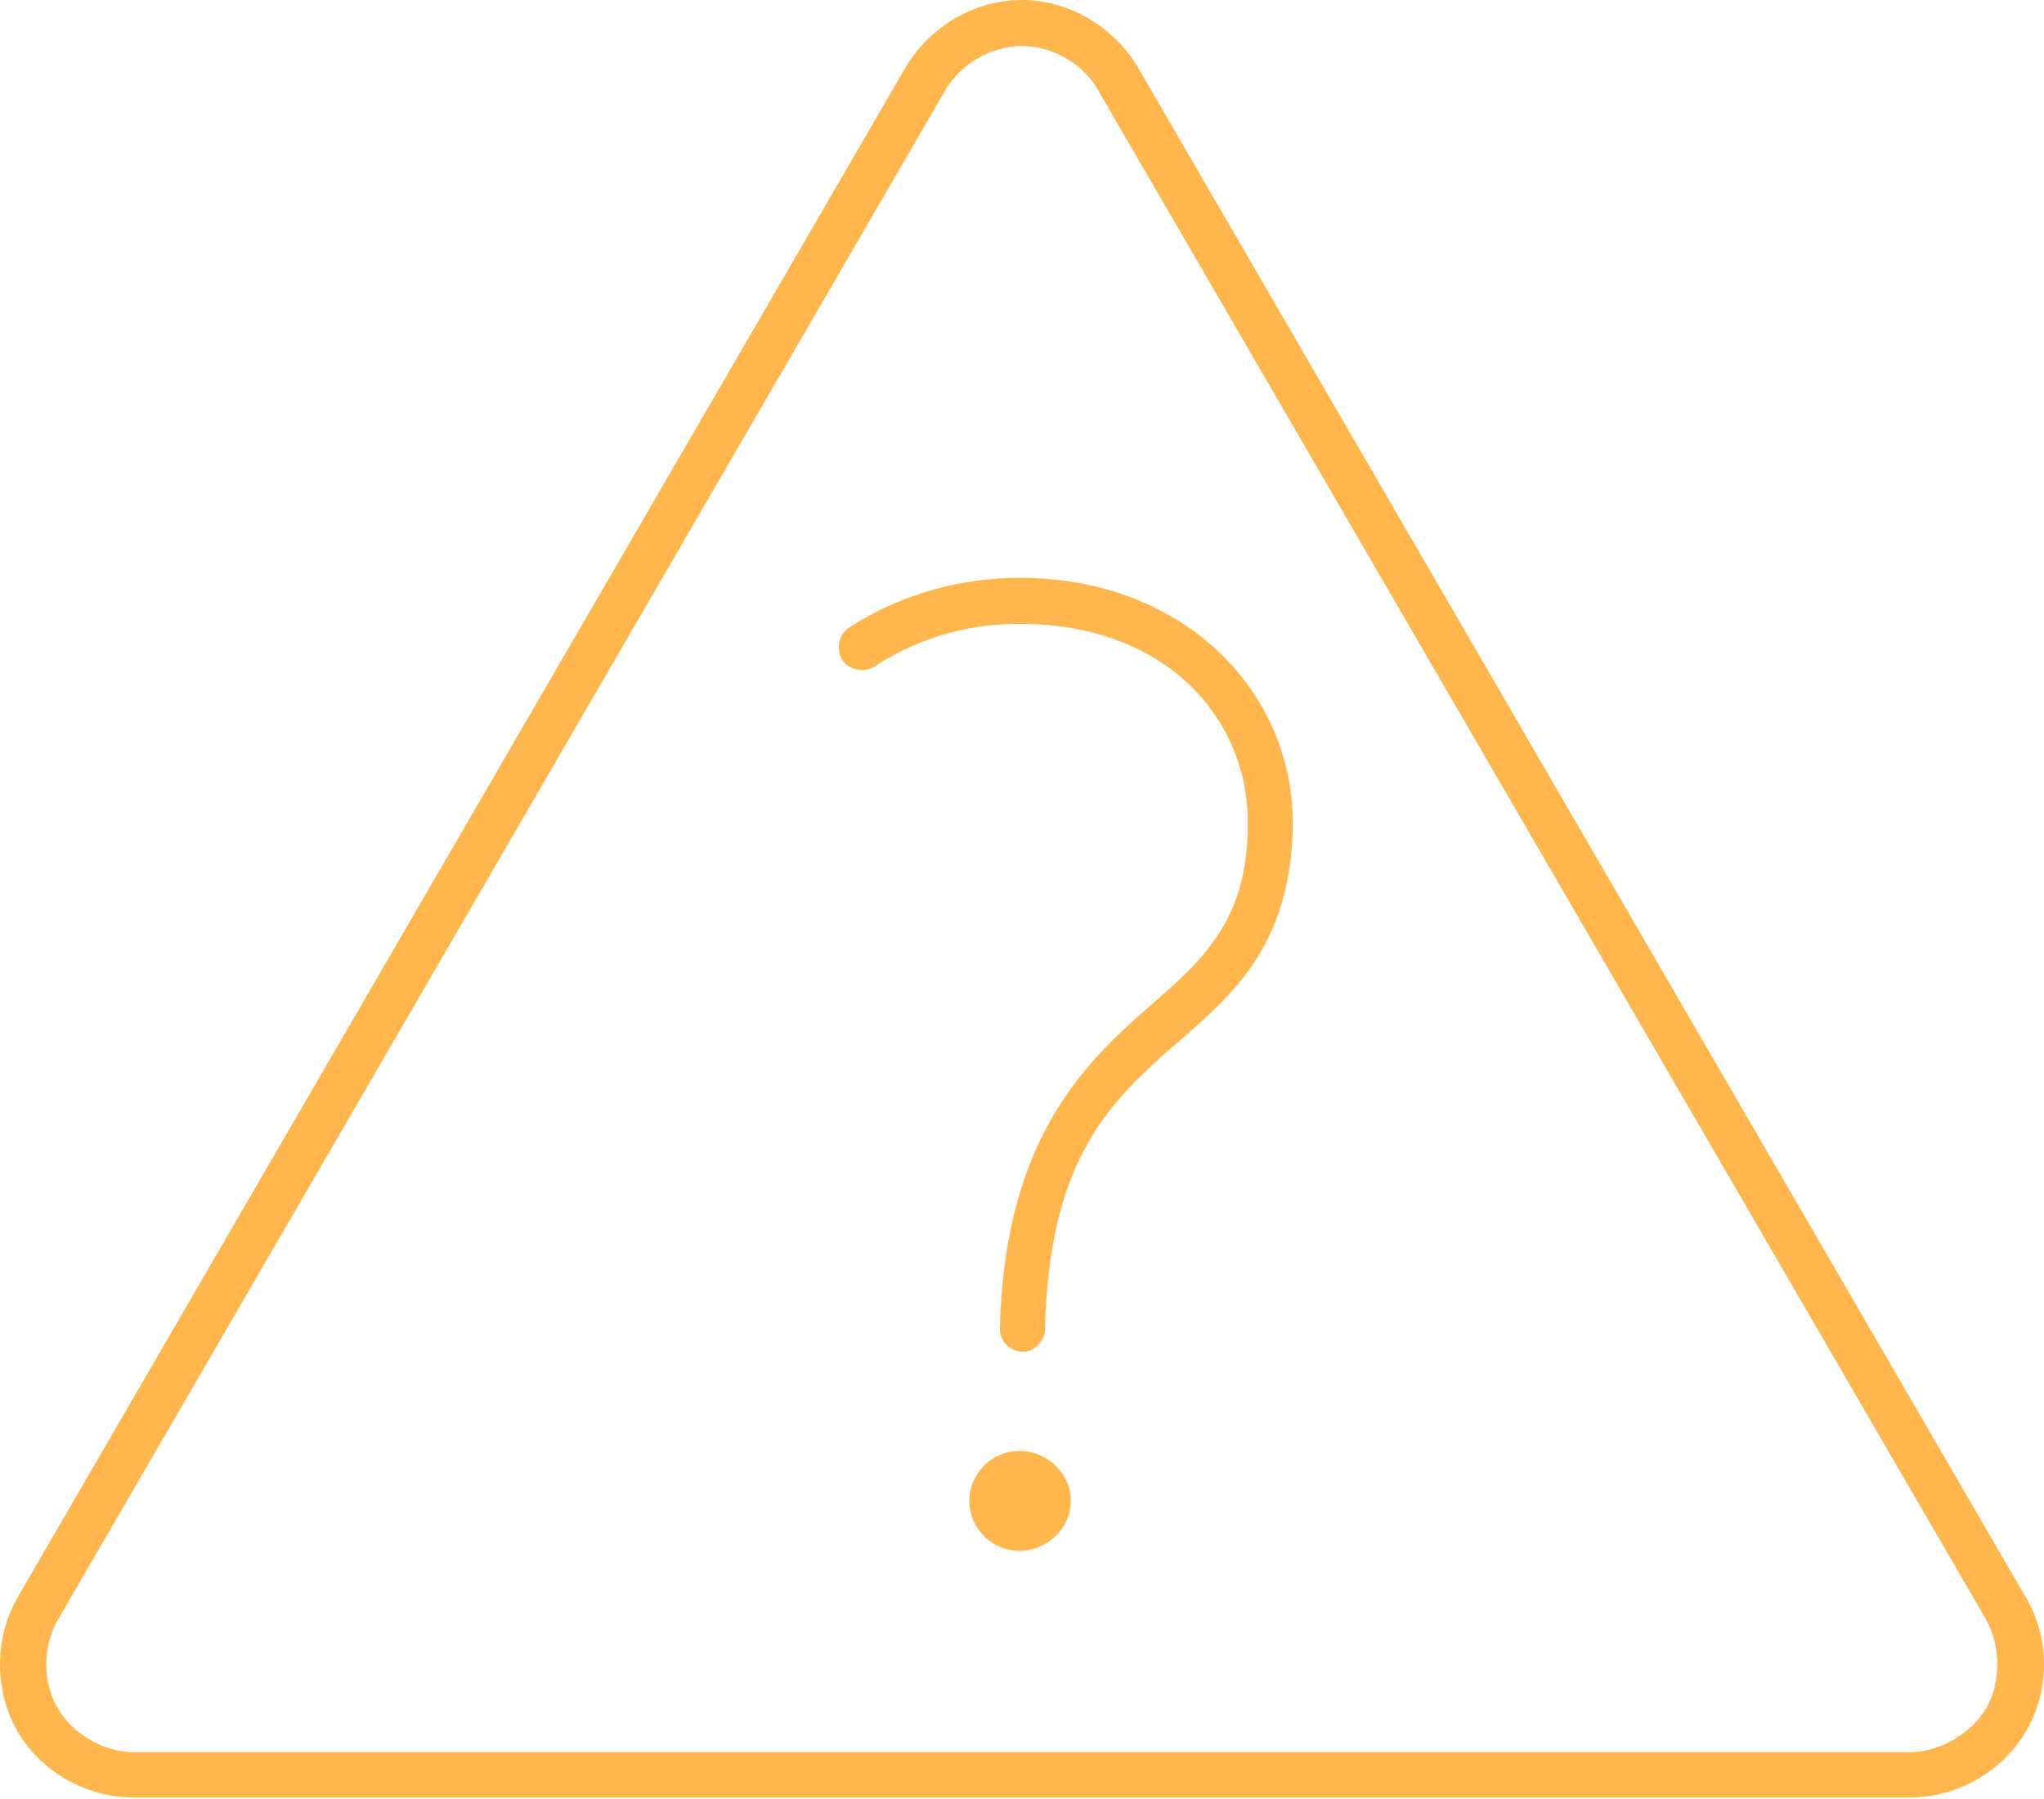
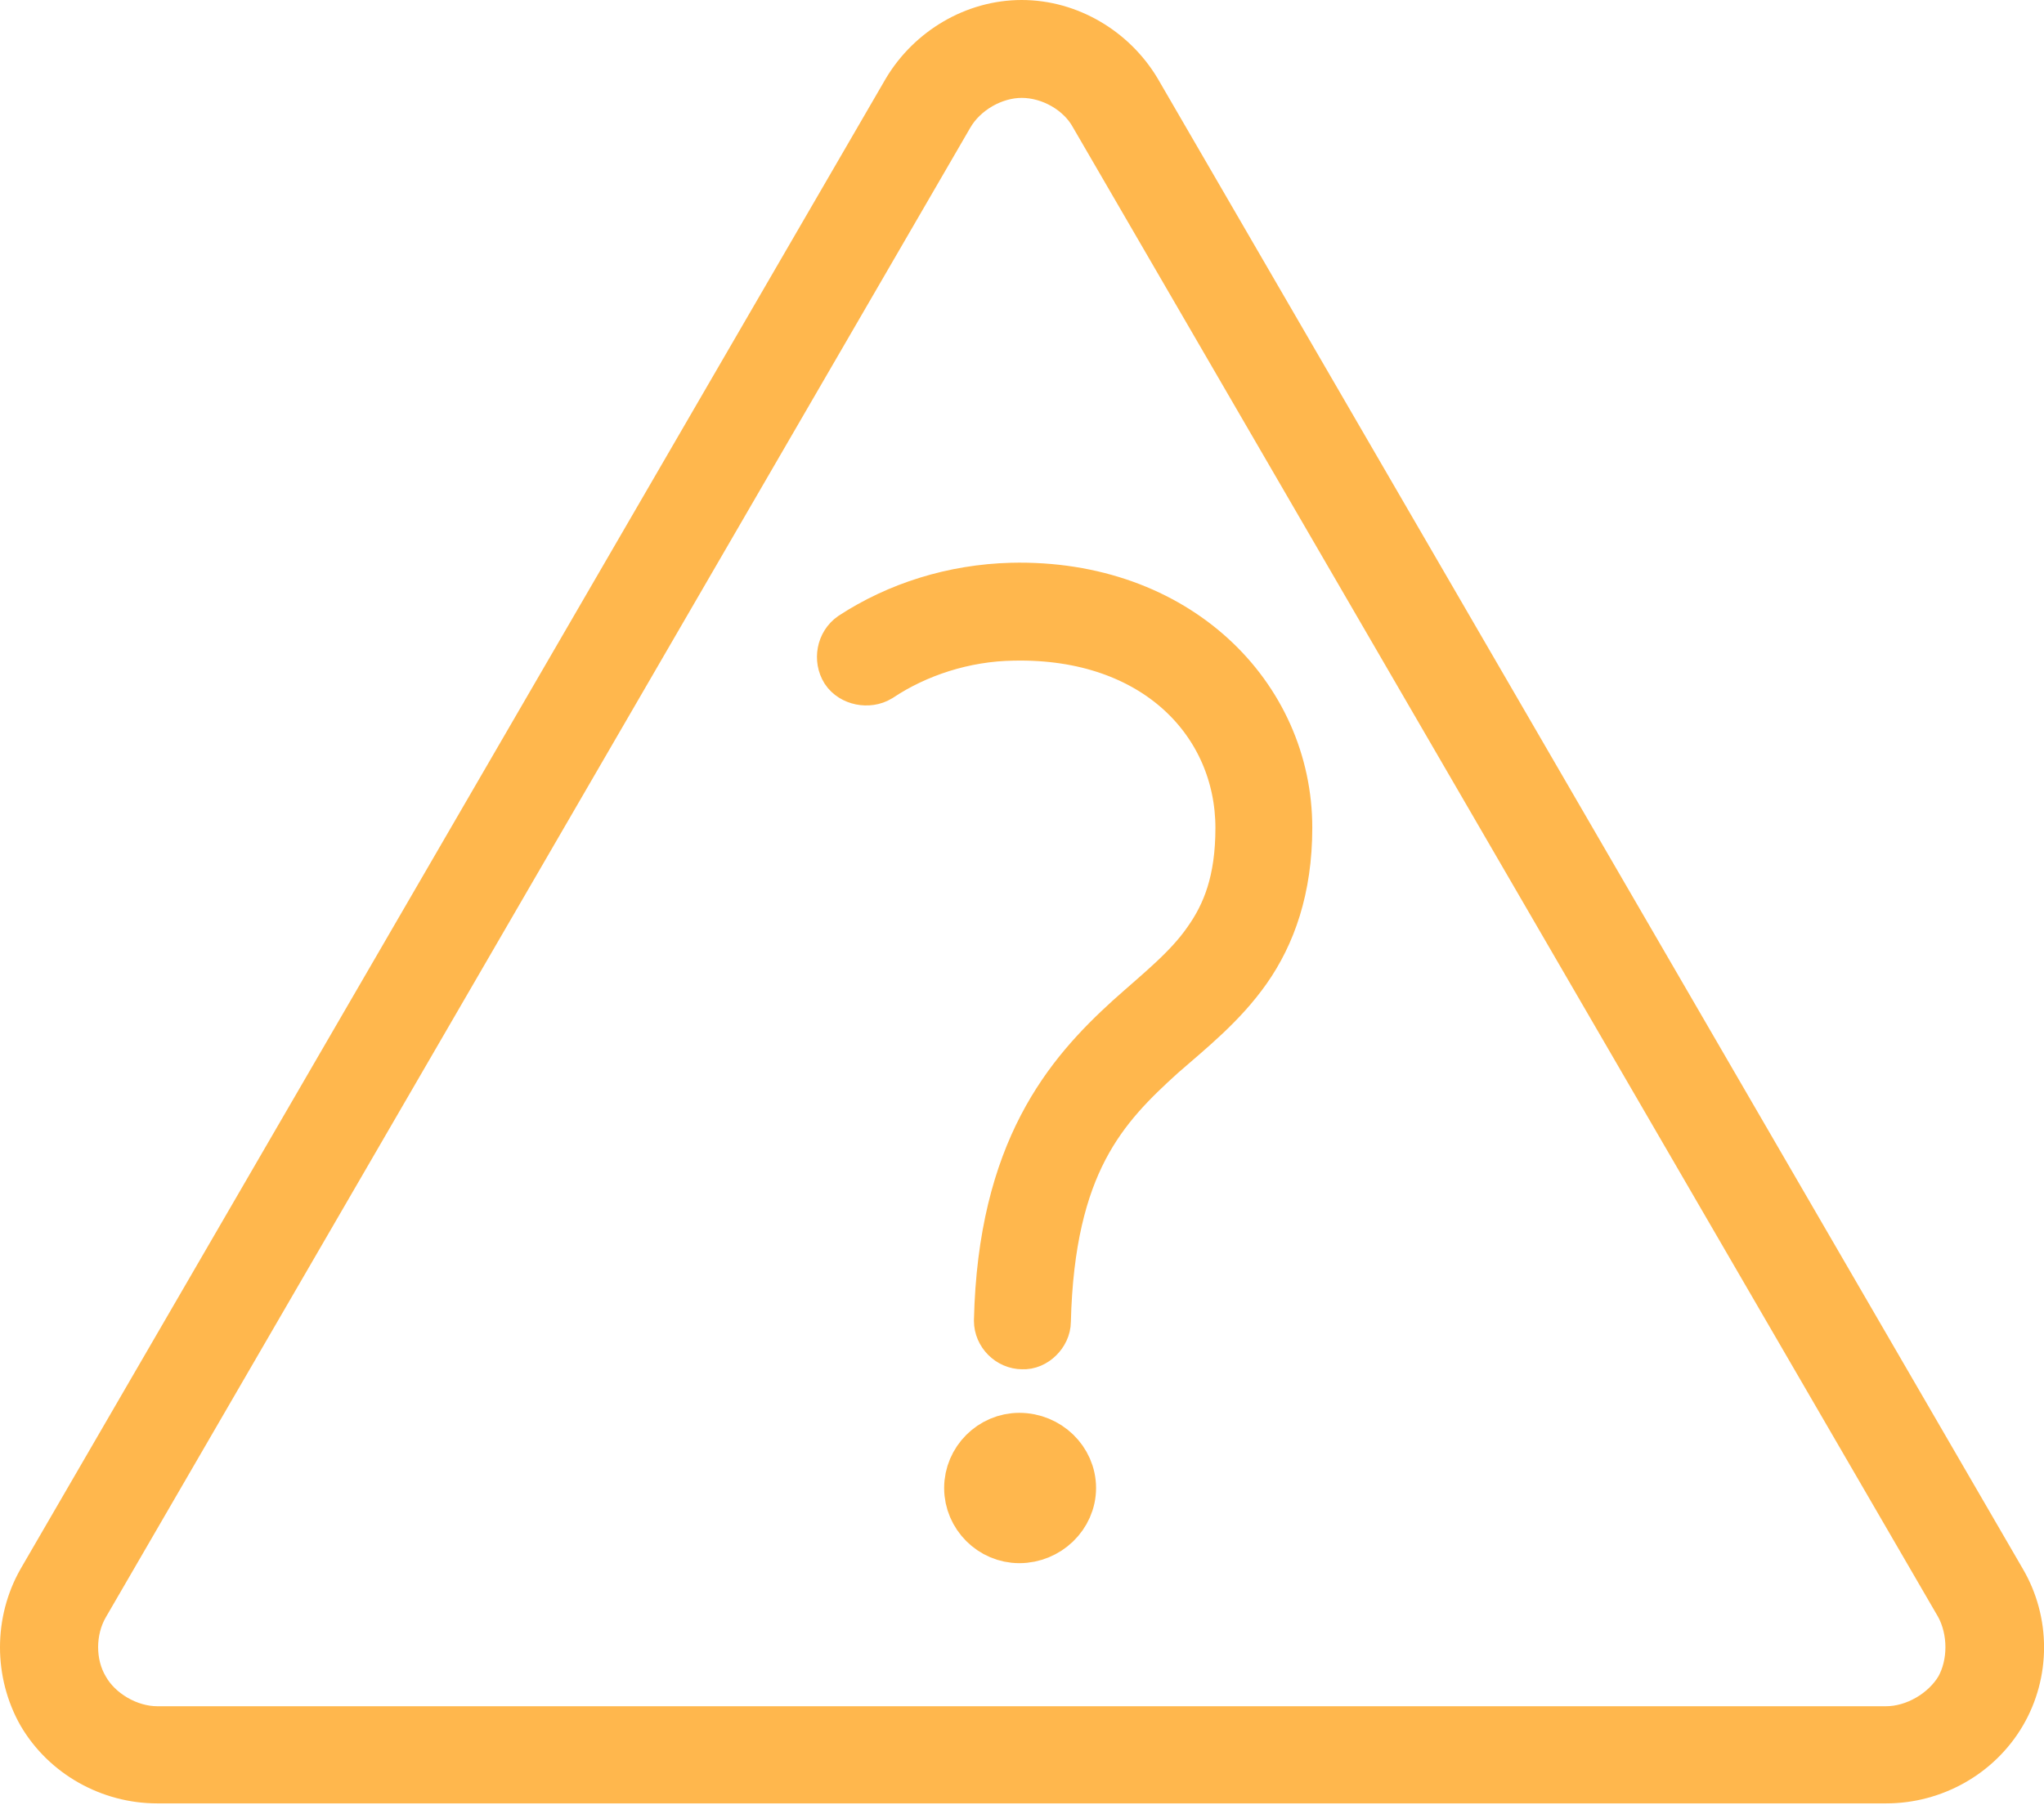
- <svg xmlns="http://www.w3.org/2000/svg" width="75px" height="66px" viewBox="0 0 75 66" version="1.1">
+ <svg xmlns="http://www.w3.org/2000/svg" width="77px" height="68px" viewBox="0 0 77 68" version="1.1">
  <defs />
  <g id="Page-1" stroke="none" stroke-width="1" fill="none" fill-rule="evenodd">
-     <path d="M37.489,0 C35.747,0 34.126,0.977 33.239,2.453 L0.642,58.61 C-0.214,60.118 -0.214,62.008 0.642,63.52 C1.528,65.028 3.181,65.946 4.923,65.946 L70.056,65.946 C71.798,65.946 73.45,65.028 74.337,63.52 C75.224,62.012 75.224,60.121 74.337,58.61 L41.743,2.453 C40.856,0.977 39.231,0 37.489,0 L37.489,0 Z M37.489,1.688 C38.614,1.688 39.763,2.34 40.294,3.313 L72.888,59.438 C73.419,60.414 73.419,61.715 72.888,62.661 C72.325,63.606 71.177,64.285 70.052,64.285 L4.923,64.285 C3.802,64.285 2.649,63.606 2.118,62.661 C1.556,61.715 1.556,60.411 2.118,59.438 L34.685,3.313 C35.247,2.336 36.396,1.688 37.489,1.688 L37.489,1.688 Z M37.106,21.203 C34.923,21.262 32.856,21.914 31.142,23.035 C30.759,23.301 30.669,23.836 30.907,24.219 C31.142,24.575 31.704,24.692 32.087,24.457 C33.505,23.512 35.306,22.918 37.165,22.891 C42.599,22.774 45.786,26.203 45.786,30.196 C45.786,32.207 45.282,33.477 44.544,34.512 C43.806,35.575 42.743,36.407 41.591,37.438 C39.317,39.508 36.837,42.375 36.689,48.762 C36.689,49.207 37.071,49.59 37.517,49.59 C37.931,49.618 38.341,49.207 38.341,48.789 C38.489,42.785 40.524,40.657 42.712,38.676 C43.833,37.7 44.985,36.782 45.899,35.485 C46.813,34.184 47.435,32.469 47.435,30.192 C47.439,25.285 43.306,21.055 37.106,21.203 L37.106,21.203 Z M37.399,53.231 C36.396,53.231 35.567,54.059 35.567,55.063 C35.567,56.067 36.396,56.895 37.399,56.895 C38.431,56.895 39.29,56.067 39.29,55.063 C39.29,54.055 38.435,53.231 37.399,53.231 L37.399,53.231 Z" id="Imported-Layers" fill="#FFB74D" />
+     <path d="M38.489,1 C36.747,1 35.126,1.977 34.239,3.453 L1.642,59.61 C0.786,61.118 0.786,63.008 1.642,64.52 C2.528,66.028 4.181,66.946 5.923,66.946 L71.056,66.946 C72.798,66.946 74.45,66.028 75.337,64.52 C76.224,63.012 76.224,61.121 75.337,59.61 L42.743,3.453 C41.856,1.977 40.231,1 38.489,1 L38.489,1 Z M38.489,2.688 C39.614,2.688 40.763,3.34 41.294,4.313 L73.888,60.438 C74.419,61.414 74.419,62.715 73.888,63.661 C73.325,64.606 72.177,65.285 71.052,65.285 L5.923,65.285 C4.802,65.285 3.649,64.606 3.118,63.661 C2.556,62.715 2.556,61.411 3.118,60.438 L35.685,4.313 C36.247,3.336 37.396,2.688 38.489,2.688 L38.489,2.688 Z M38.106,22.203 C35.923,22.262 33.856,22.914 32.142,24.035 C31.759,24.301 31.669,24.836 31.907,25.219 C32.142,25.575 32.704,25.692 33.087,25.457 C34.505,24.512 36.306,23.918 38.165,23.891 C43.599,23.774 46.786,27.203 46.786,31.196 C46.786,33.207 46.282,34.477 45.544,35.512 C44.806,36.575 43.743,37.407 42.591,38.438 C40.317,40.508 37.837,43.375 37.689,49.762 C37.689,50.207 38.071,50.59 38.517,50.59 C38.931,50.618 39.341,50.207 39.341,49.789 C39.489,43.785 41.524,41.657 43.712,39.676 C44.833,38.7 45.985,37.782 46.899,36.485 C47.813,35.184 48.435,33.469 48.435,31.192 C48.439,26.285 44.306,22.055 38.106,22.203 L38.106,22.203 Z M38.399,54.231 C37.396,54.231 36.567,55.059 36.567,56.063 C36.567,57.067 37.396,57.895 38.399,57.895 C39.431,57.895 40.29,57.067 40.29,56.063 C40.29,55.055 39.435,54.231 38.399,54.231 L38.399,54.231 Z" id="Imported-Layers" stroke="#FFB74D" stroke-width="2" fill="#FFB74D" />
  </g>
</svg>
